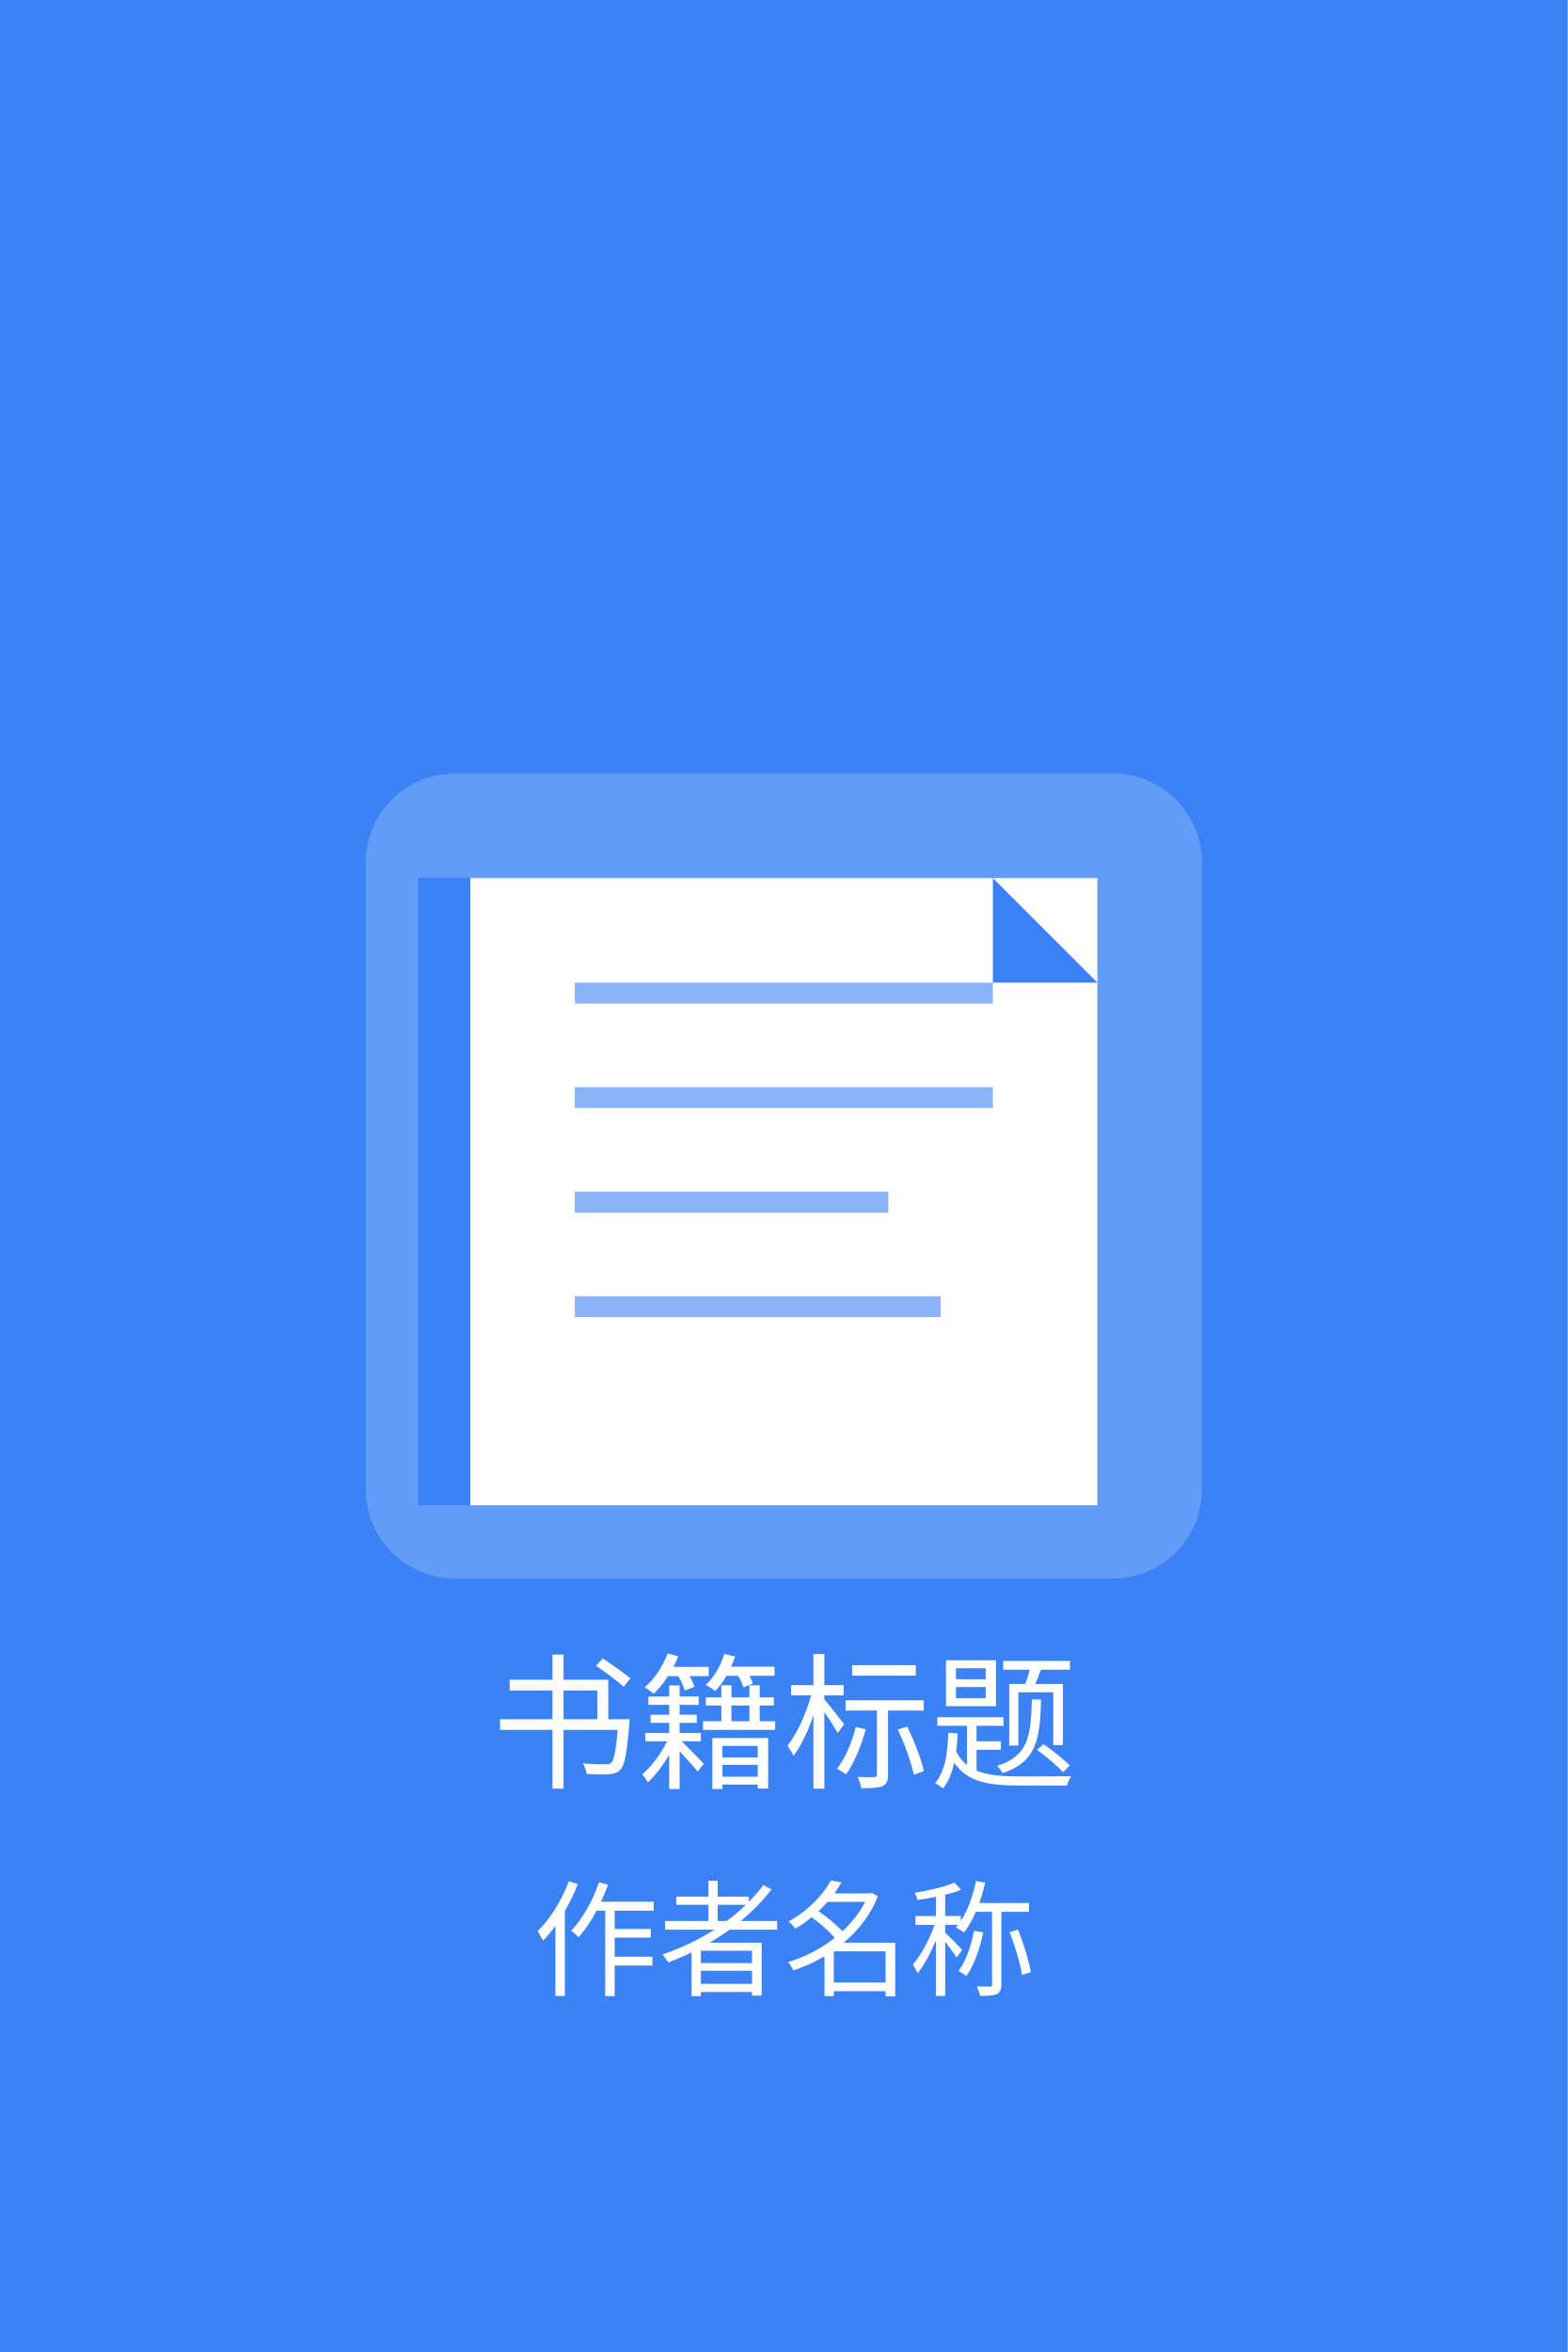
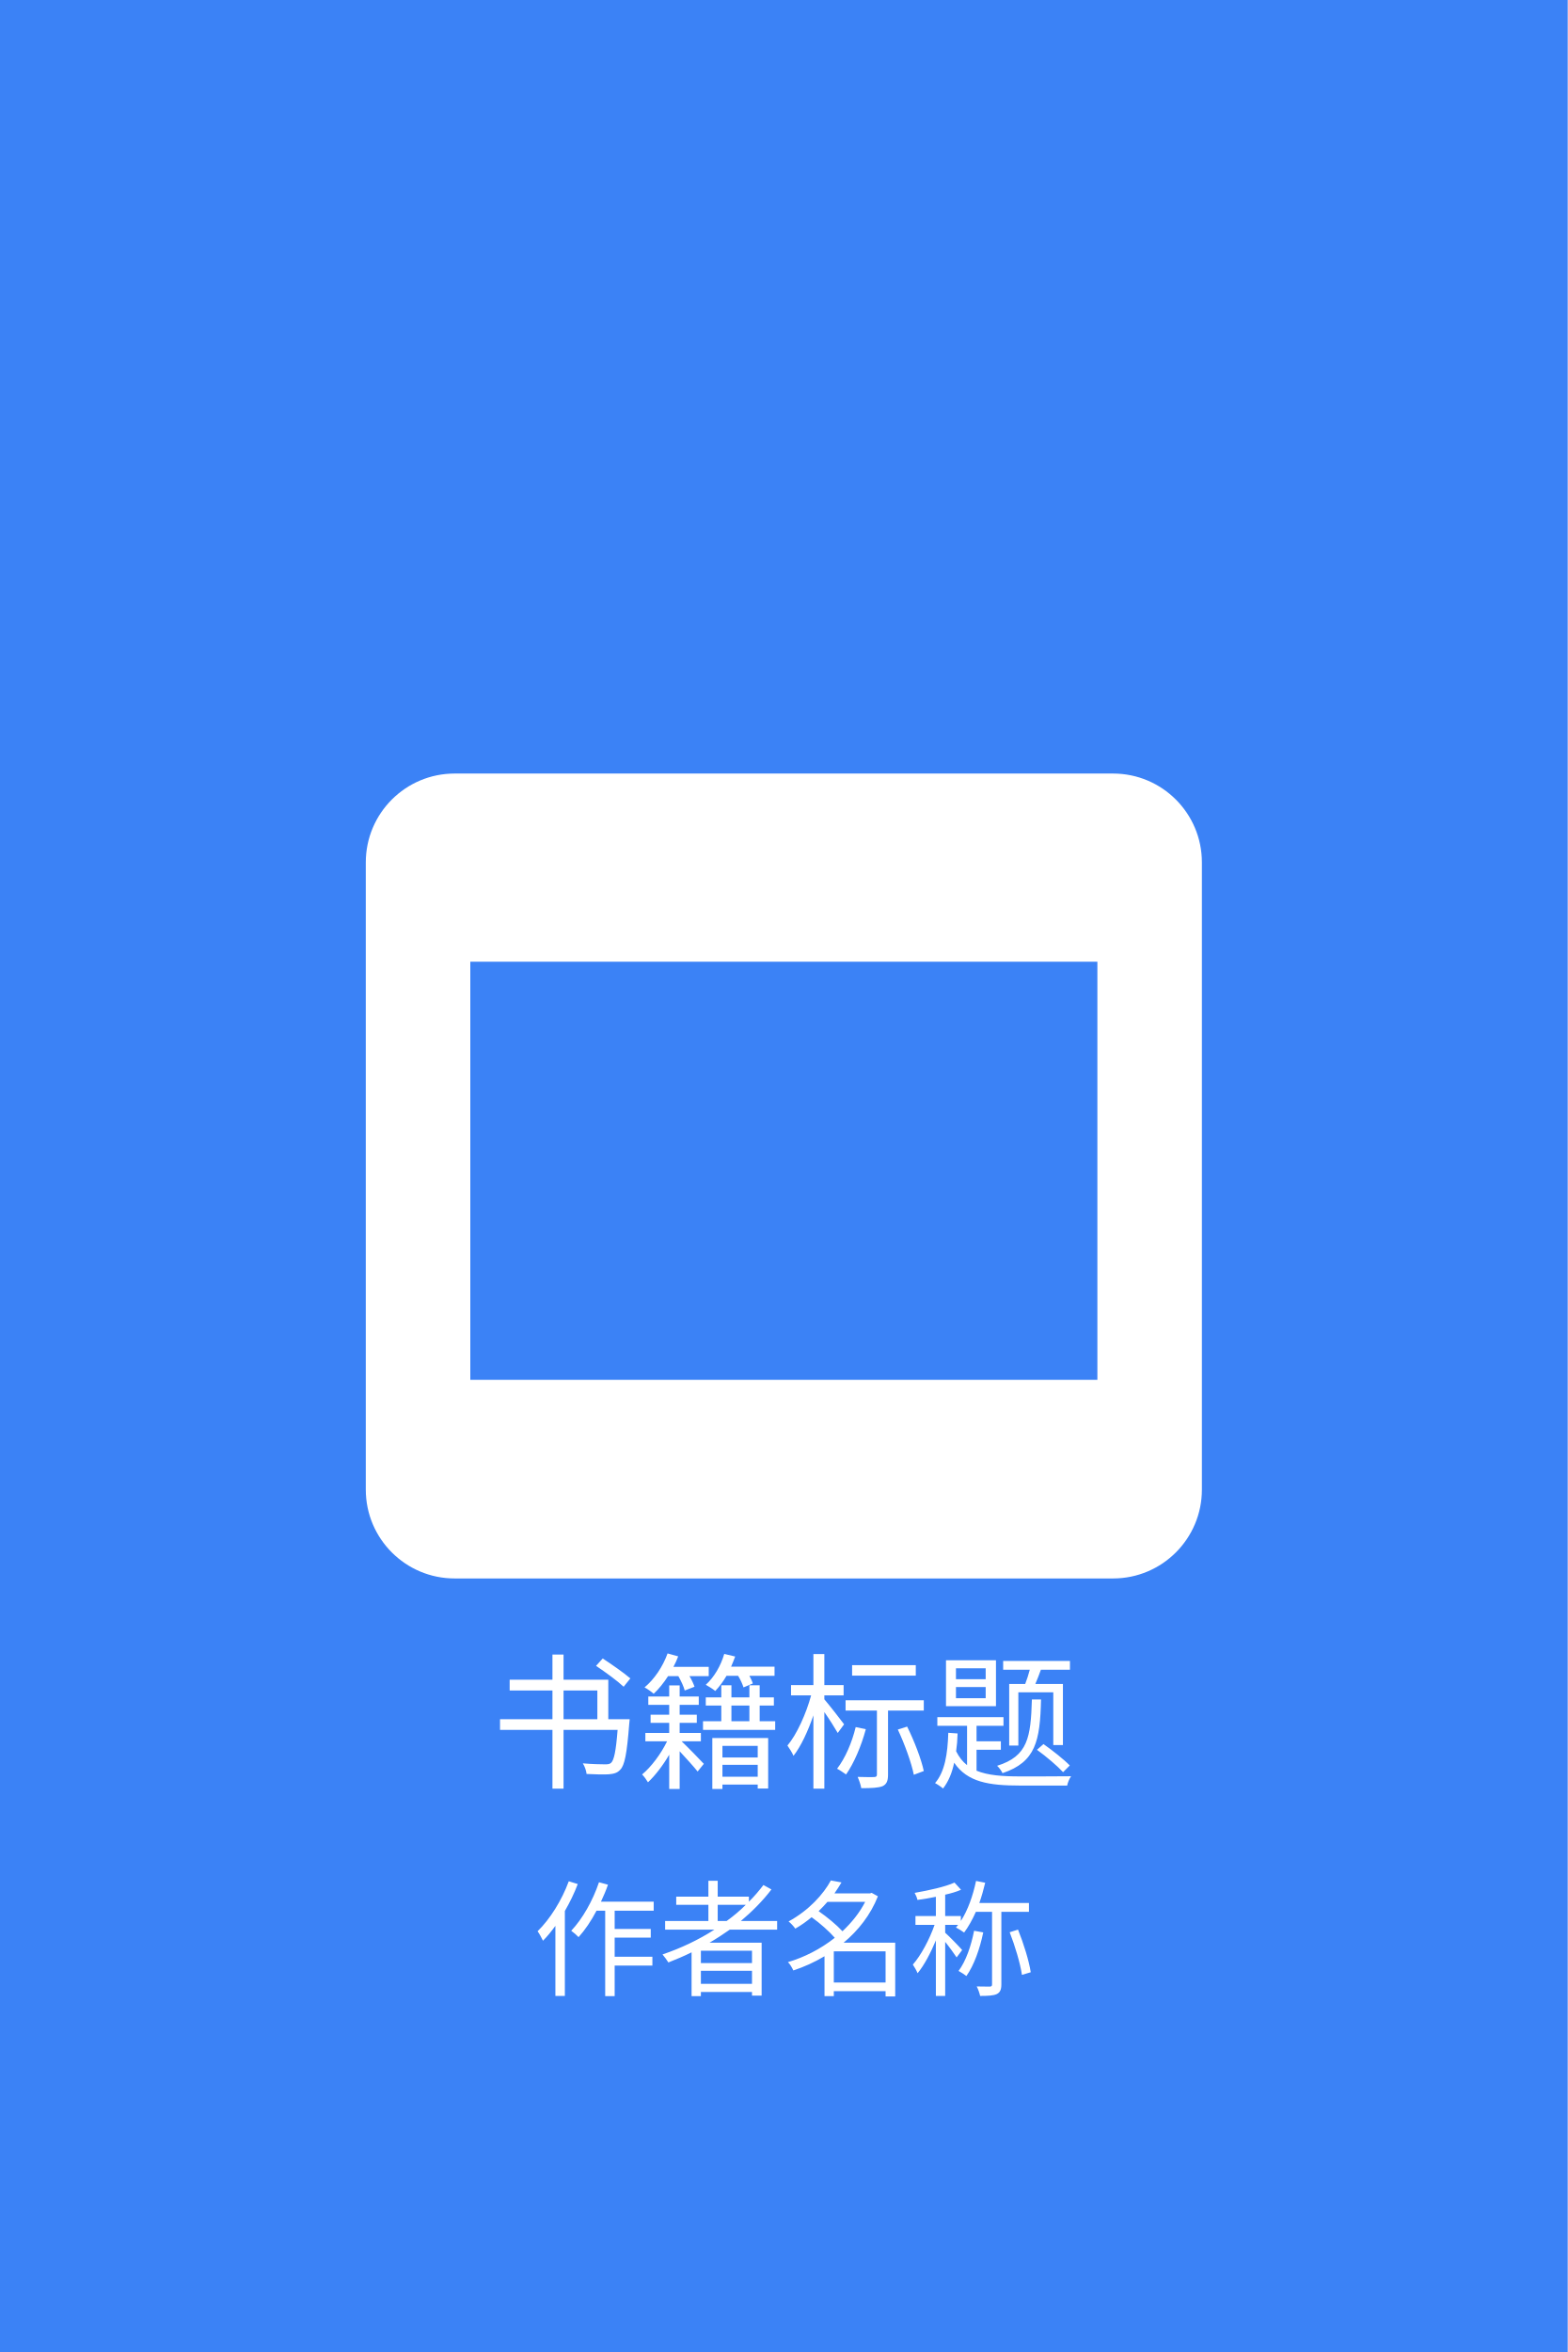
<svg xmlns="http://www.w3.org/2000/svg" width="150" height="225" viewBox="0 0 150 225" fill="none">
  <rect width="150" height="225" fill="#3B82F6" />
-   <path d="M35 82.5C35 77.806 38.806 74 43.5 74H106.5C111.194 74 115 77.806 115 82.5V142.5C115 147.194 111.194 151 106.5 151H43.5C38.806 151 35 147.194 35 142.5V82.5Z" fill="white" fill-opacity="0.2" />
-   <rect x="45" y="84" width="60" height="60" fill="white" />
-   <rect x="40" y="84" width="5" height="60" fill="#3B82F6" />
-   <path d="M95 84L105 94H95V84Z" fill="#3B82F6" />
-   <rect x="55" y="94" width="40" height="2" fill="#3B82F6" fill-opacity="0.6" />
-   <rect x="55" y="104" width="40" height="2" fill="#3B82F6" fill-opacity="0.6" />
-   <rect x="55" y="114" width="30" height="2" fill="#3B82F6" fill-opacity="0.6" />
-   <rect x="55" y="124" width="35" height="2" fill="#3B82F6" fill-opacity="0.6" />
+   <path d="M35 82.5C35 77.806 38.806 74 43.5 74H106.5C111.194 74 115 77.806 115 82.5V142.5C115 147.194 111.194 151 106.5 151H43.5C38.806 151 35 147.194 35 142.5V82.5Z" fill="white" />
+   <path d="M45 92H105V132H45V92Z" fill="#3B82F6" />
  <text x="75" y="170" font-family="Arial" font-size="14" fill="white" text-anchor="middle">书籍标题</text>
  <text x="75" y="190" font-family="Arial" font-size="12" fill="white" text-anchor="middle">作者名称</text>
</svg>
